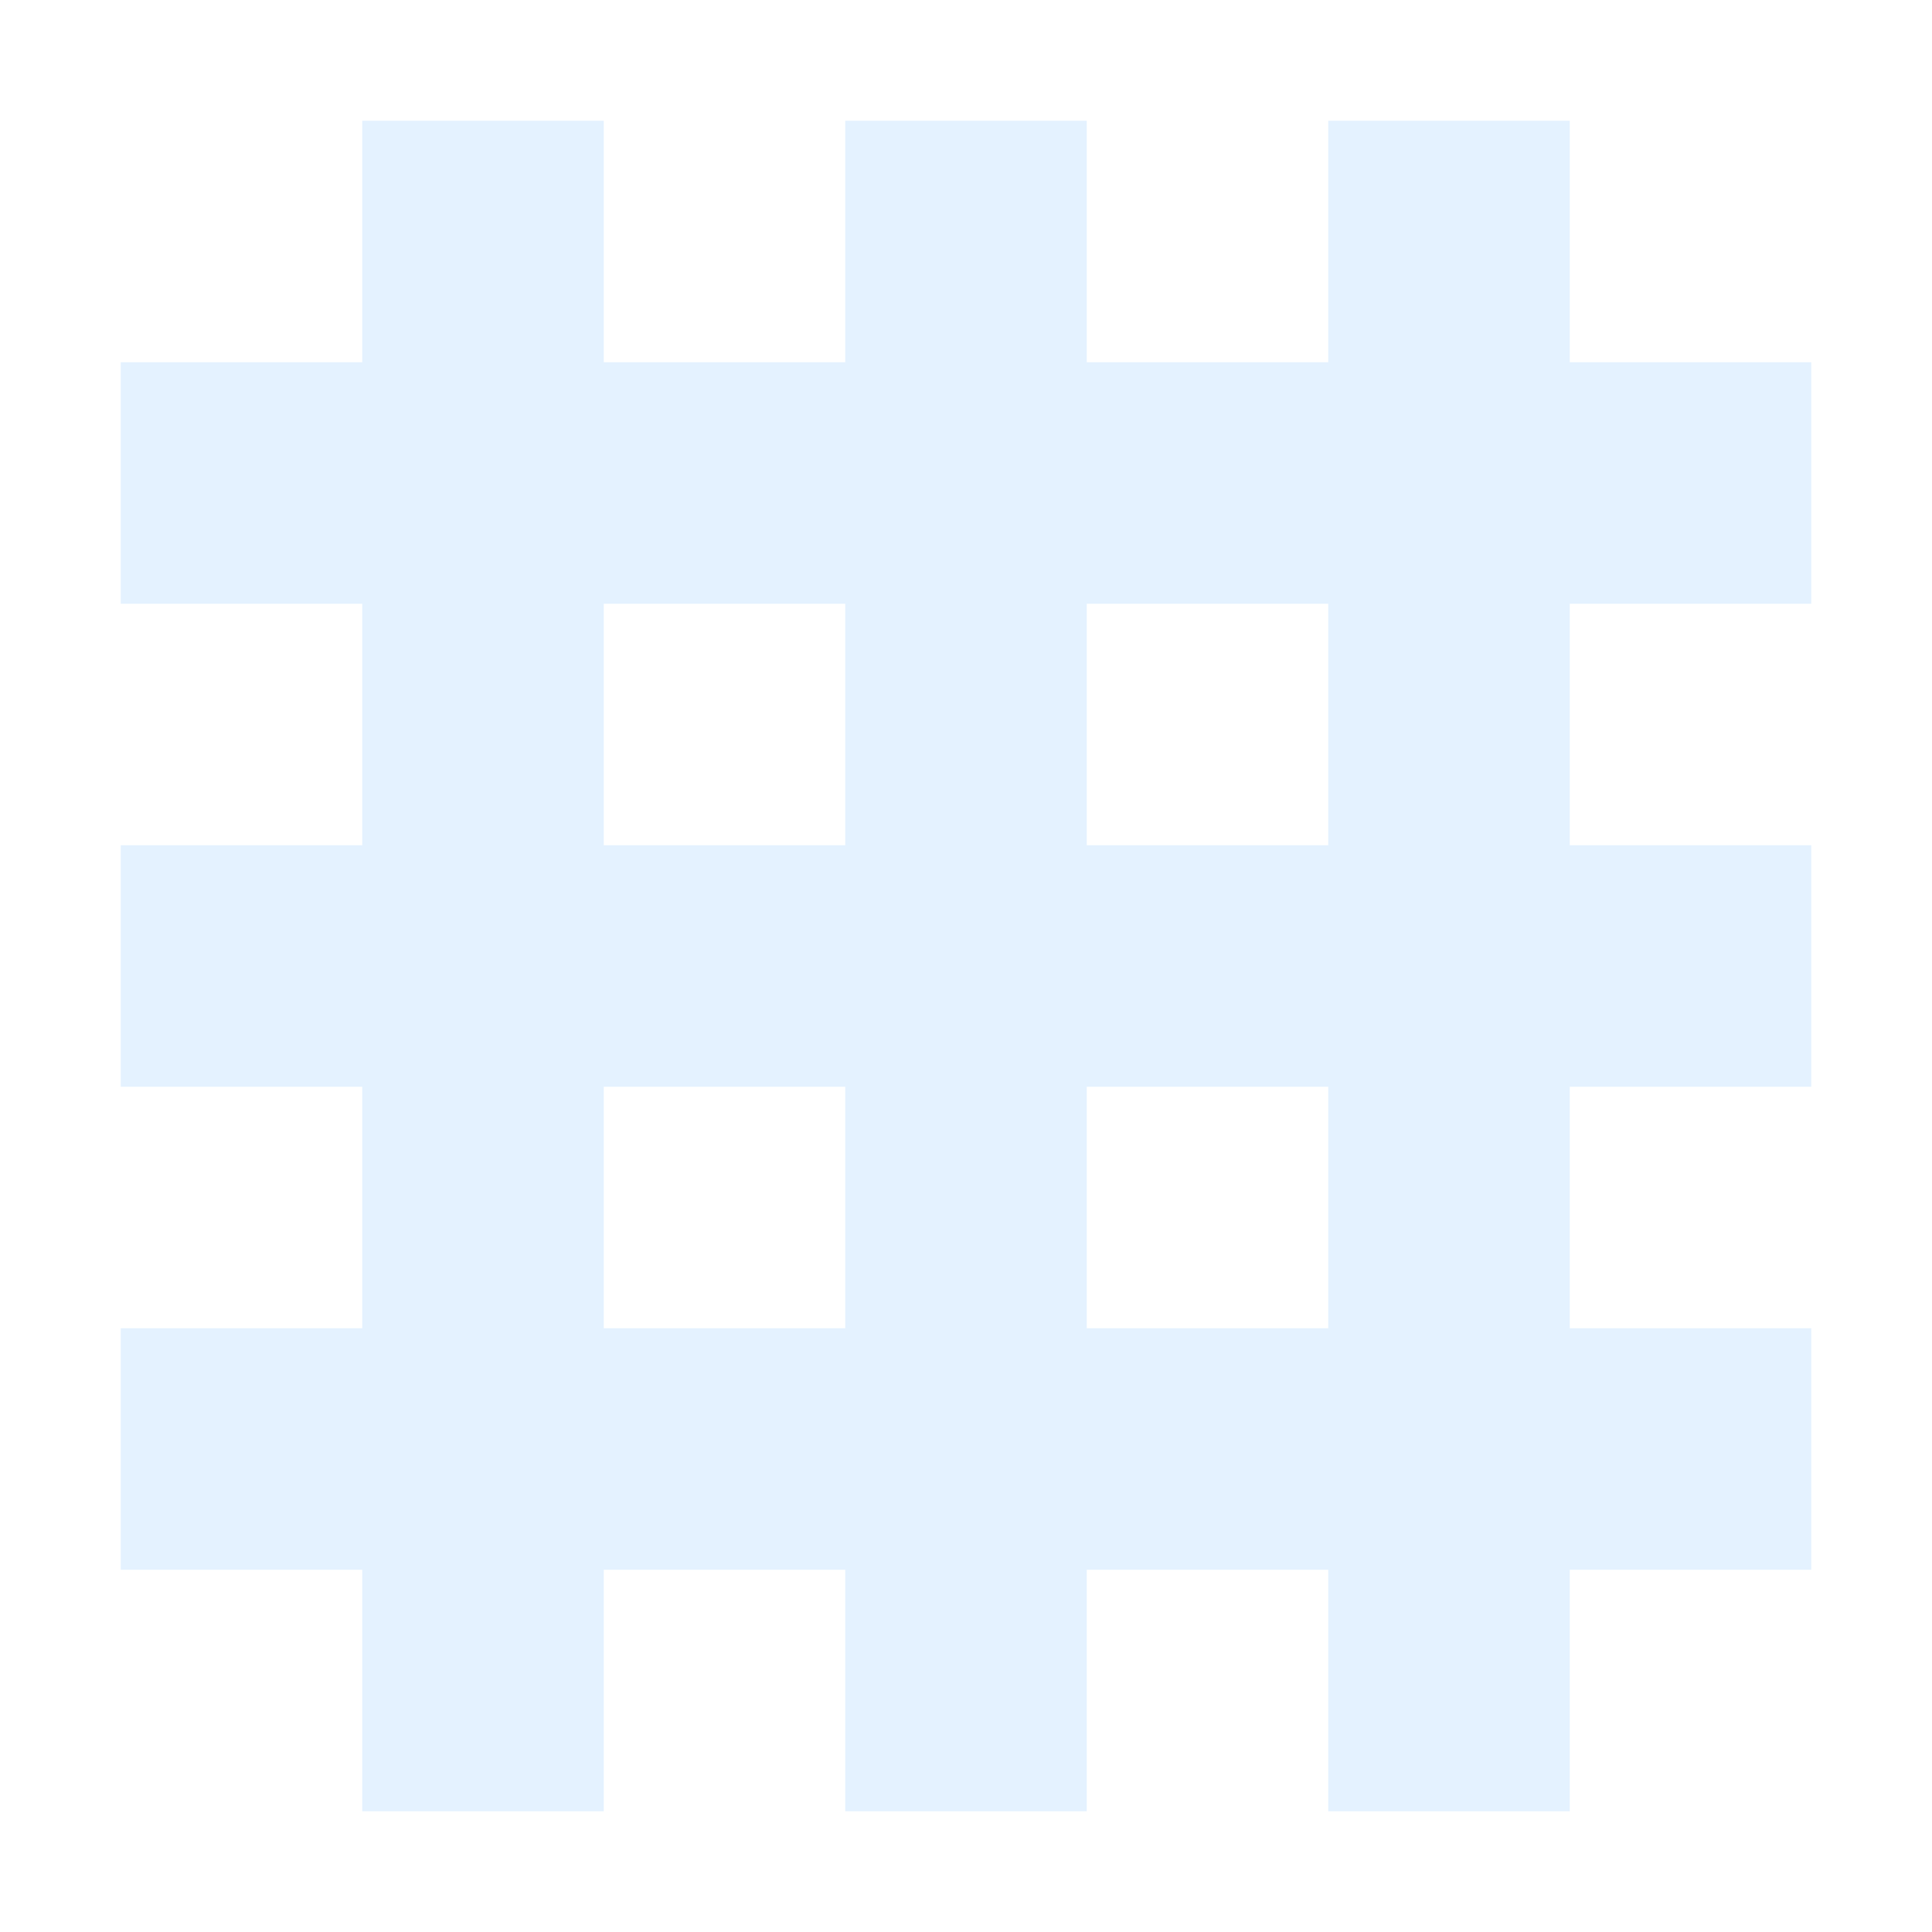
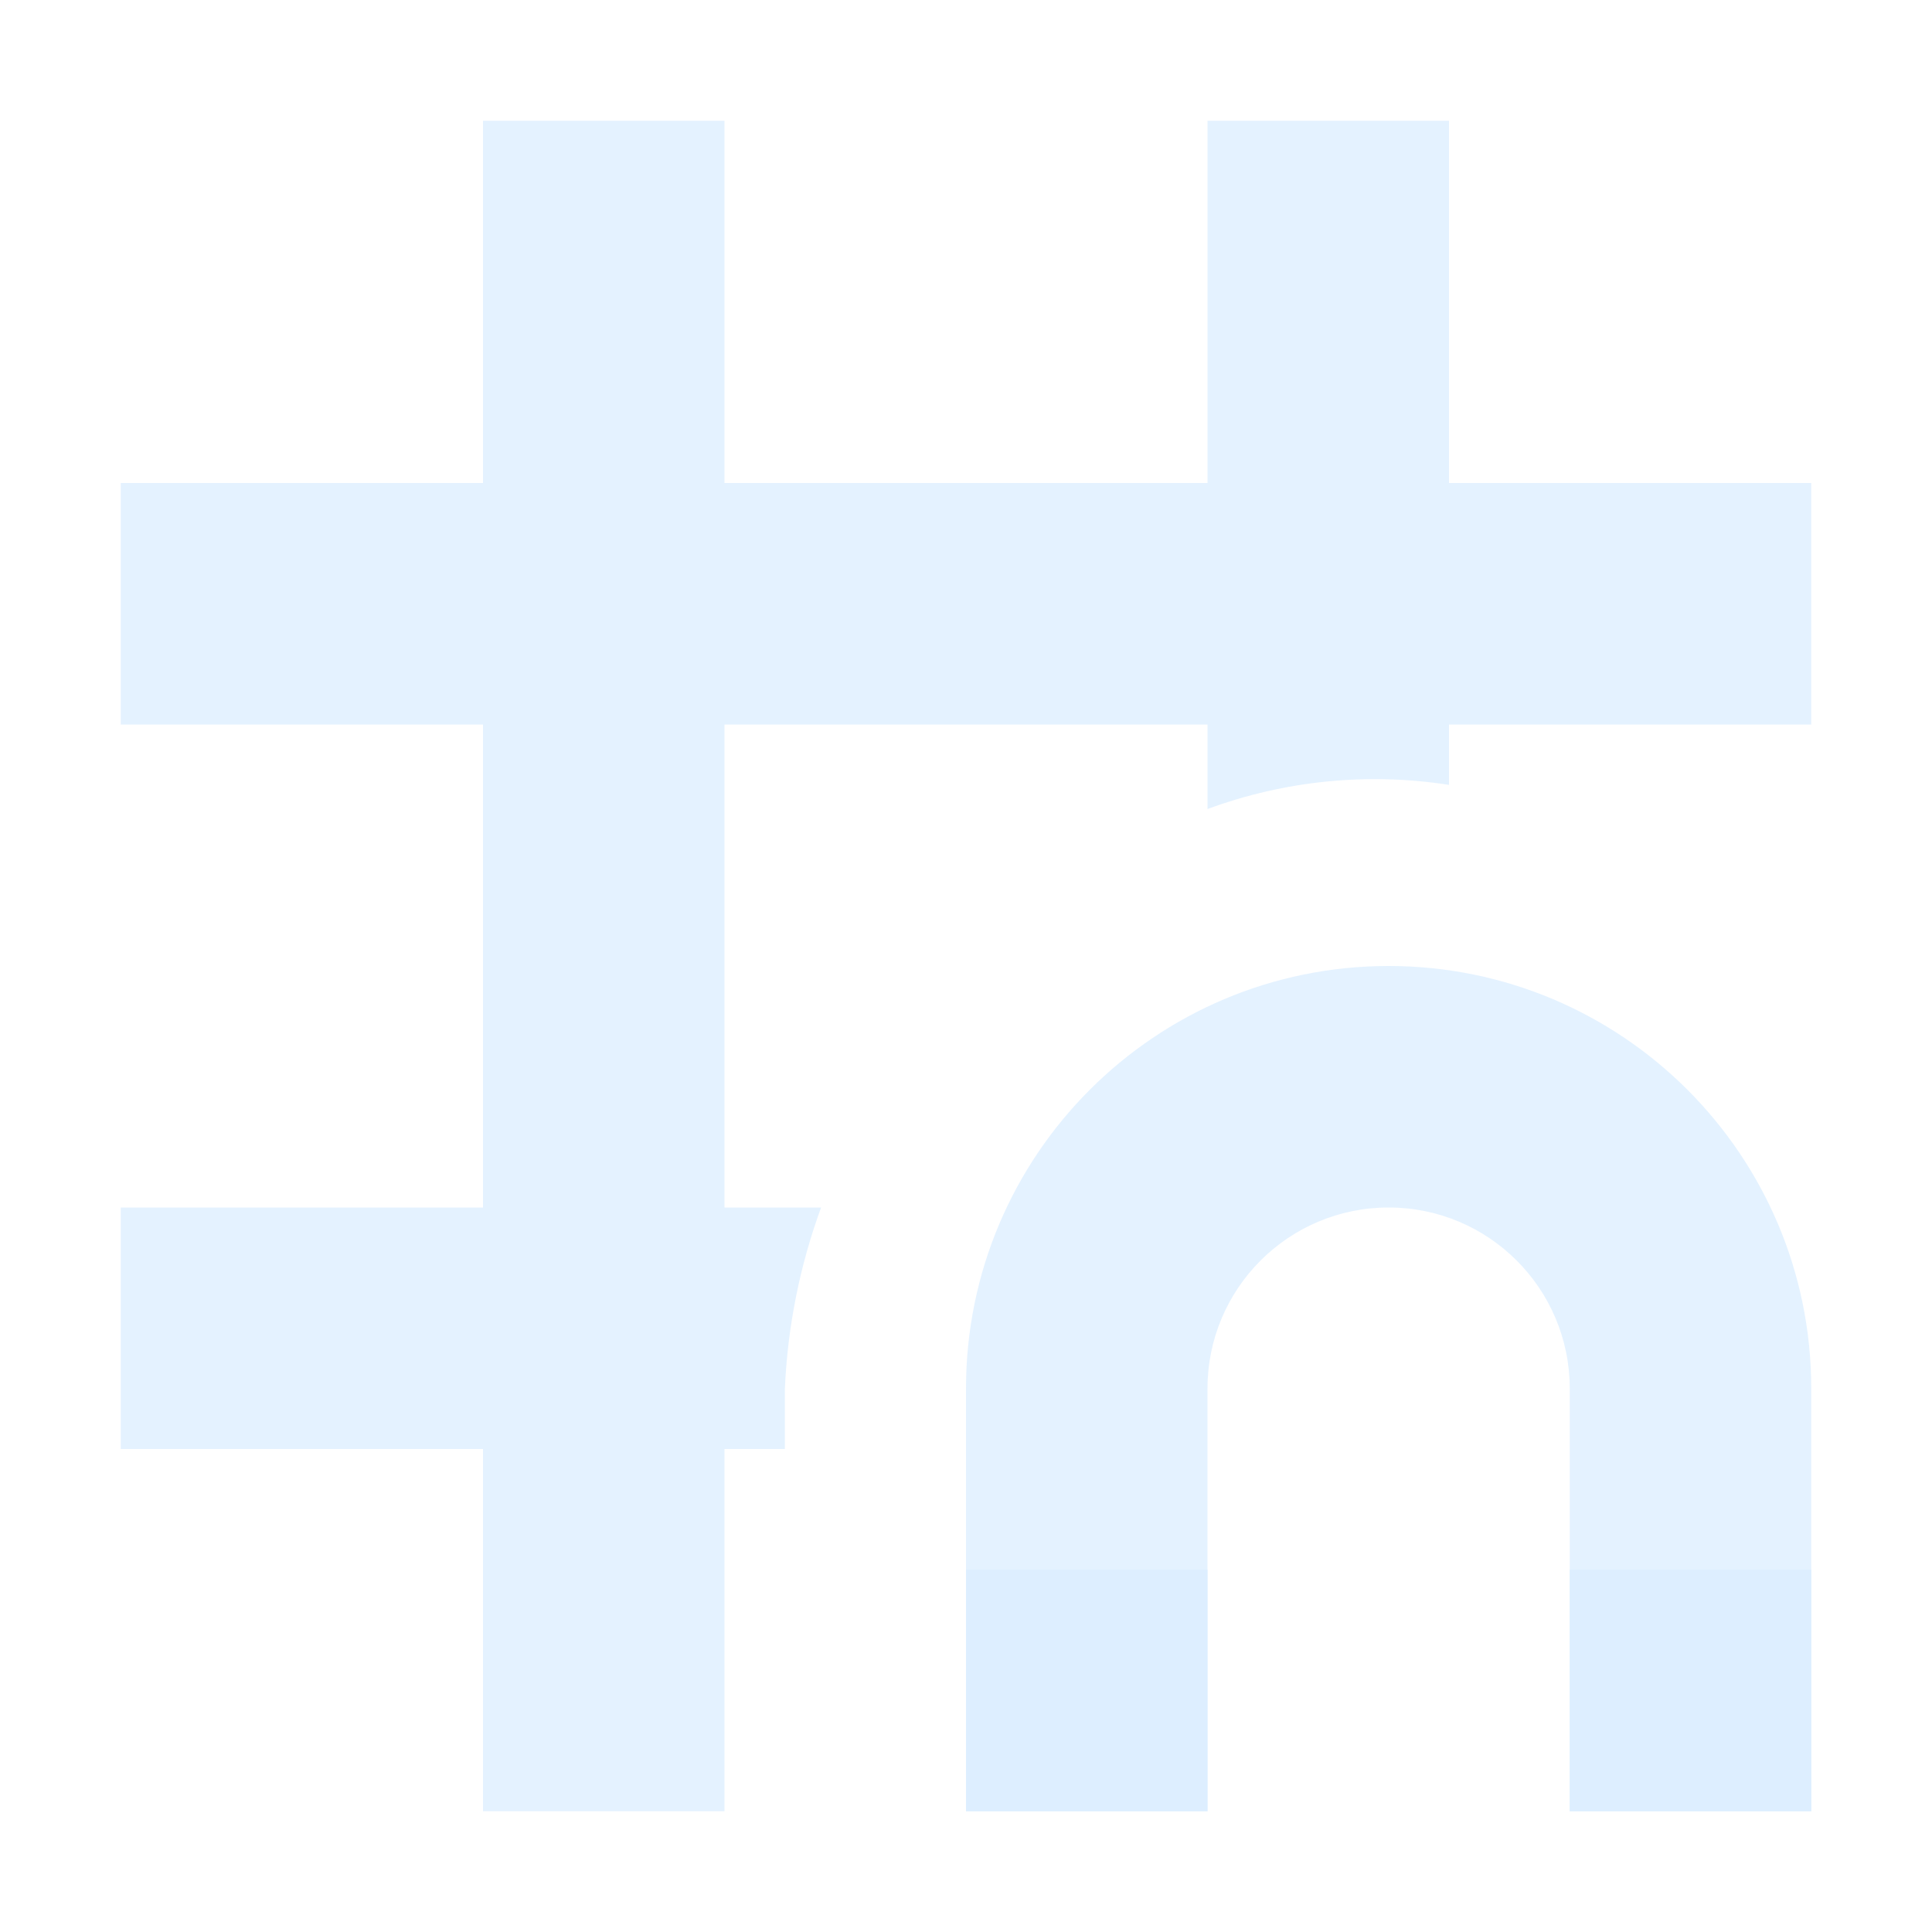
- <svg xmlns="http://www.w3.org/2000/svg" width="16" height="16">
-   <path d="M3 1h2v2h2V1h2v2h2V1h2v2h2v2h-2v2h2v2h-2v2h2v2h-2v2h-2v-2H9v2H7v-2H5v2H3v-2H1v-2h2V9H1V7h2V5H1V3h2zm4 4H5v2h2zm4 0H9v2h2zM7 9H5v2h2zm4 0H9v2h2z" fill="#def" fill-opacity=".8" />
+ <svg xmlns="http://www.w3.org/2000/svg" width="16" height="16" viewBox="0 0 16 16">
+   <path d="M4 1v3H1v2h3v4H1v2h3v3h2v-3h.5v-.5a5 5 0 0 1 .3-1.5H6V6h4v.7a4 4 0 0 1 2-.2V6h3V4h-3V1h-2v3H6V1zm4 14h2v-3.5a1.5 1.5 0 0 1 3 0V15h2v-3.5a2.5 2.5 0 0 0-7 0z" fill="#def" fill-opacity=".8" />
+   <path d="M8 13v2h2v-2zm5 0v2h2v-2z" fill="#def" />
</svg>
